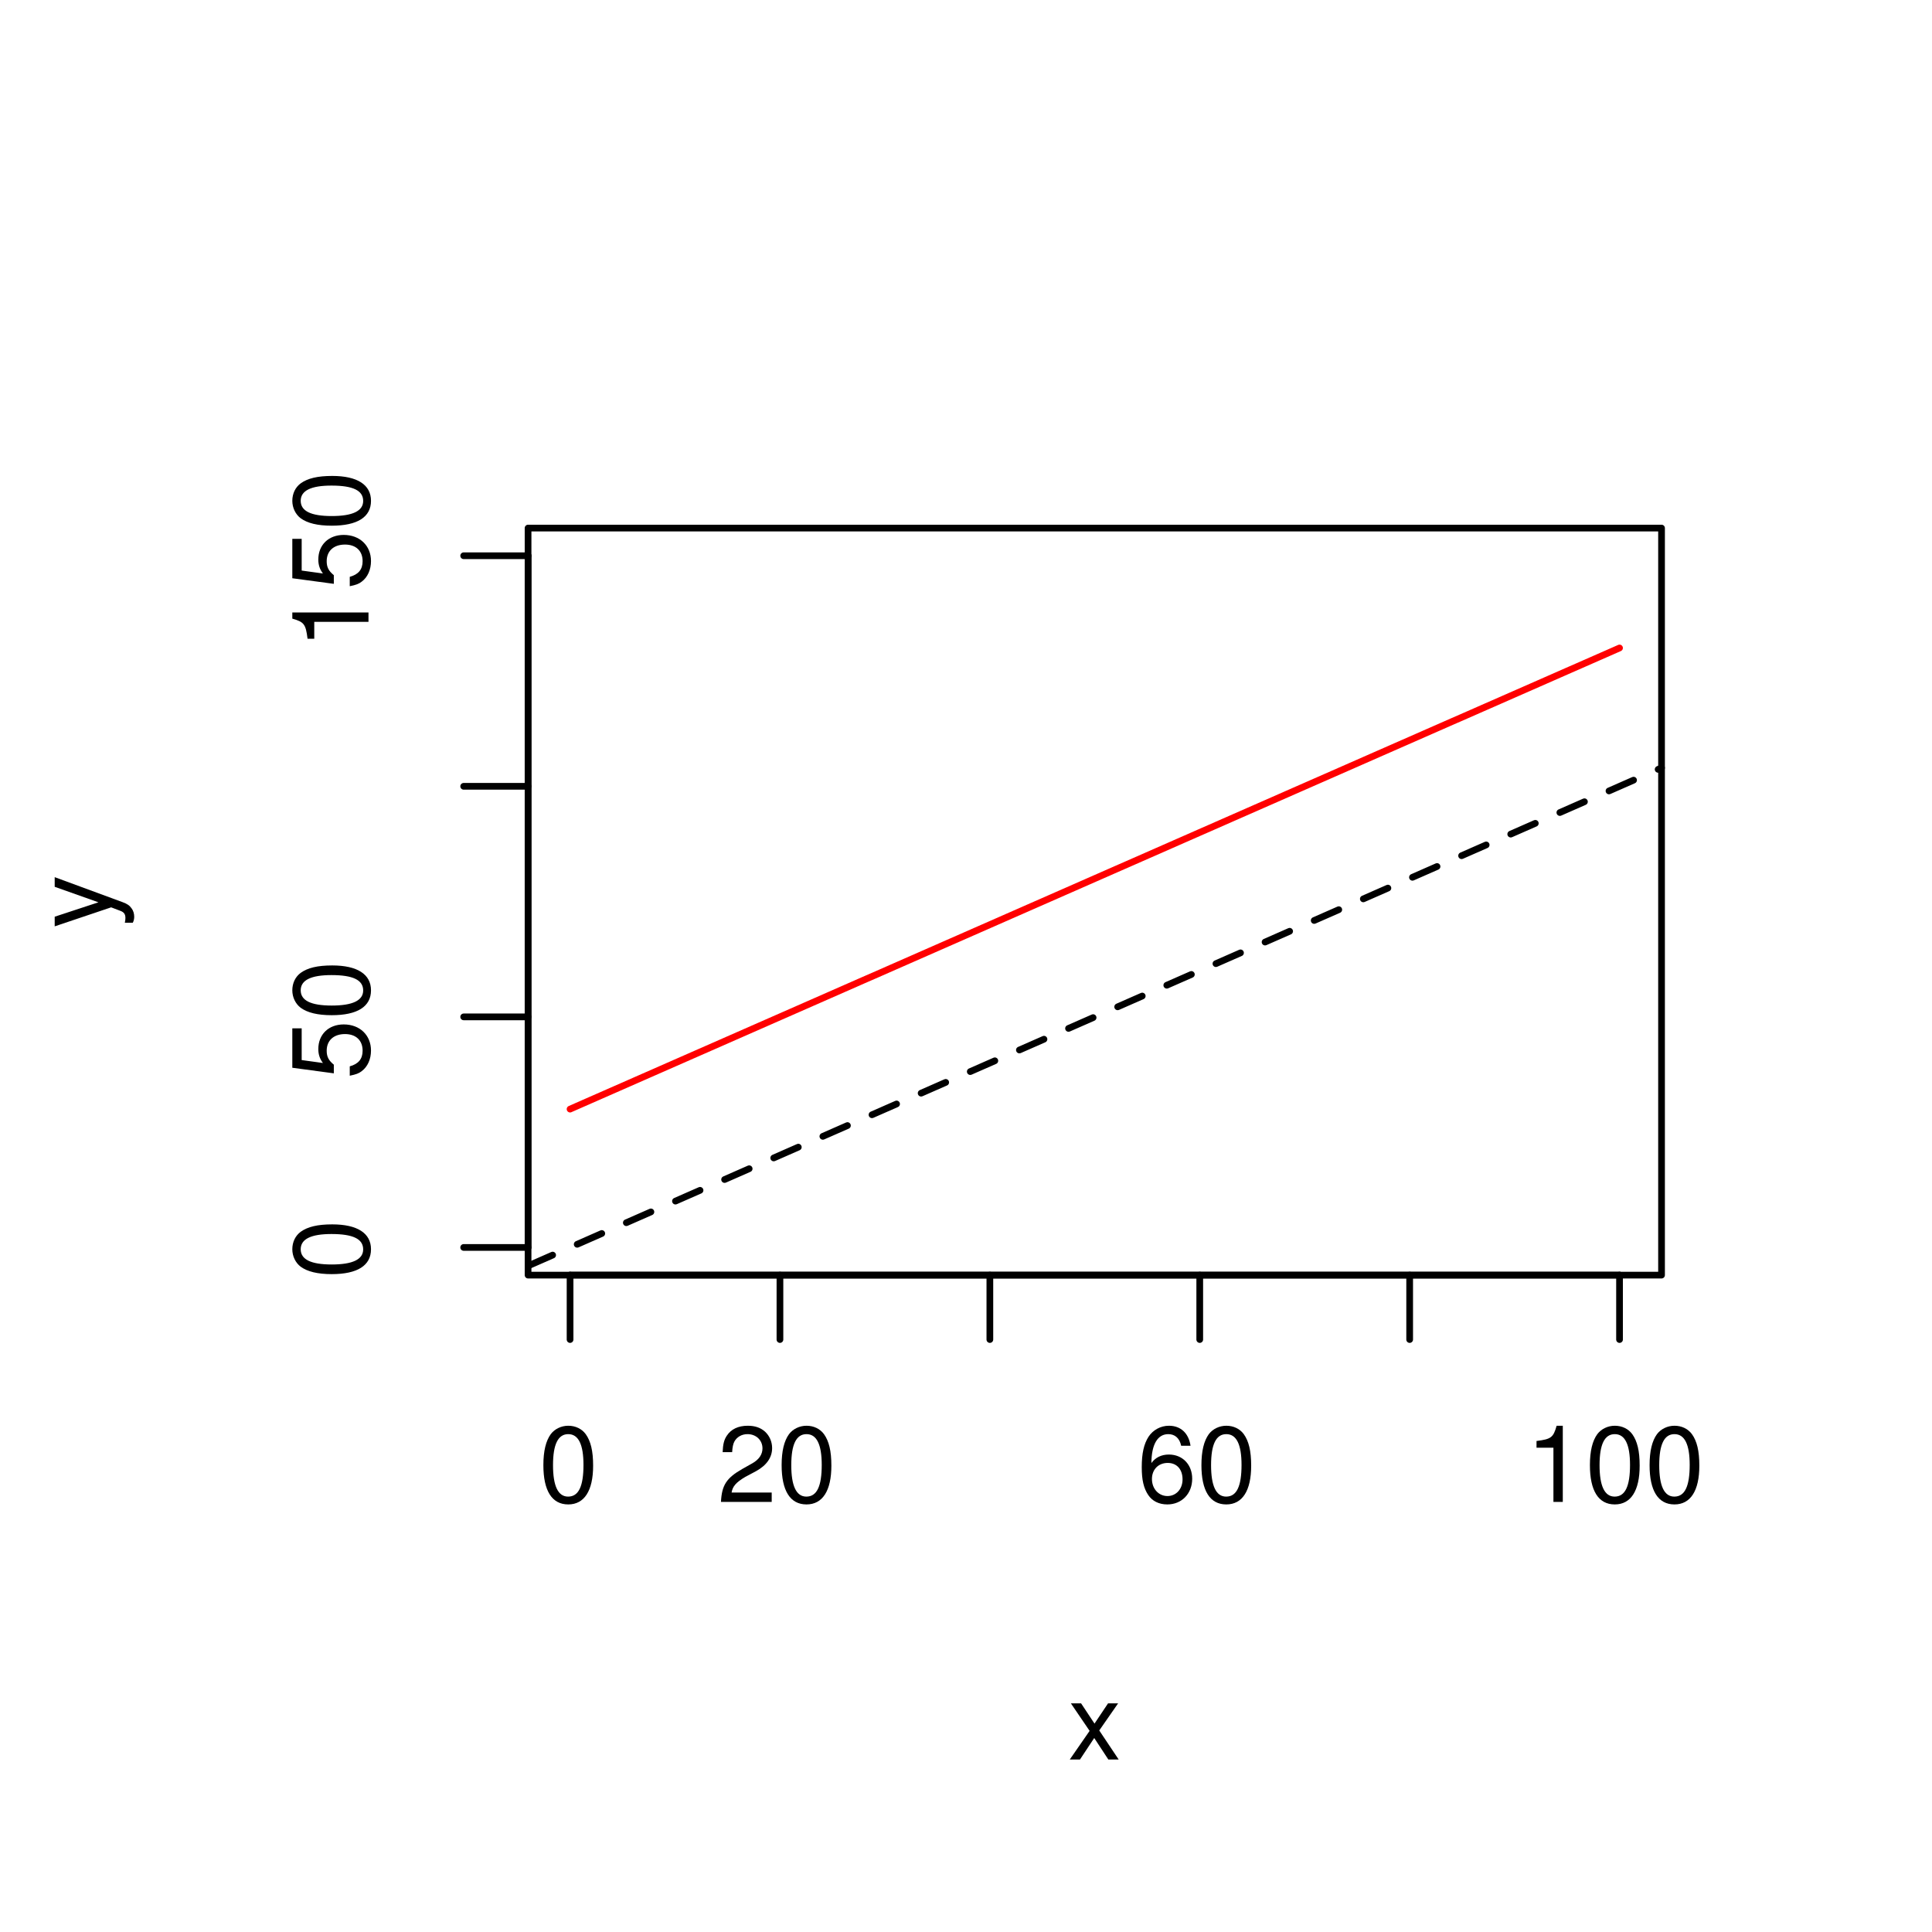
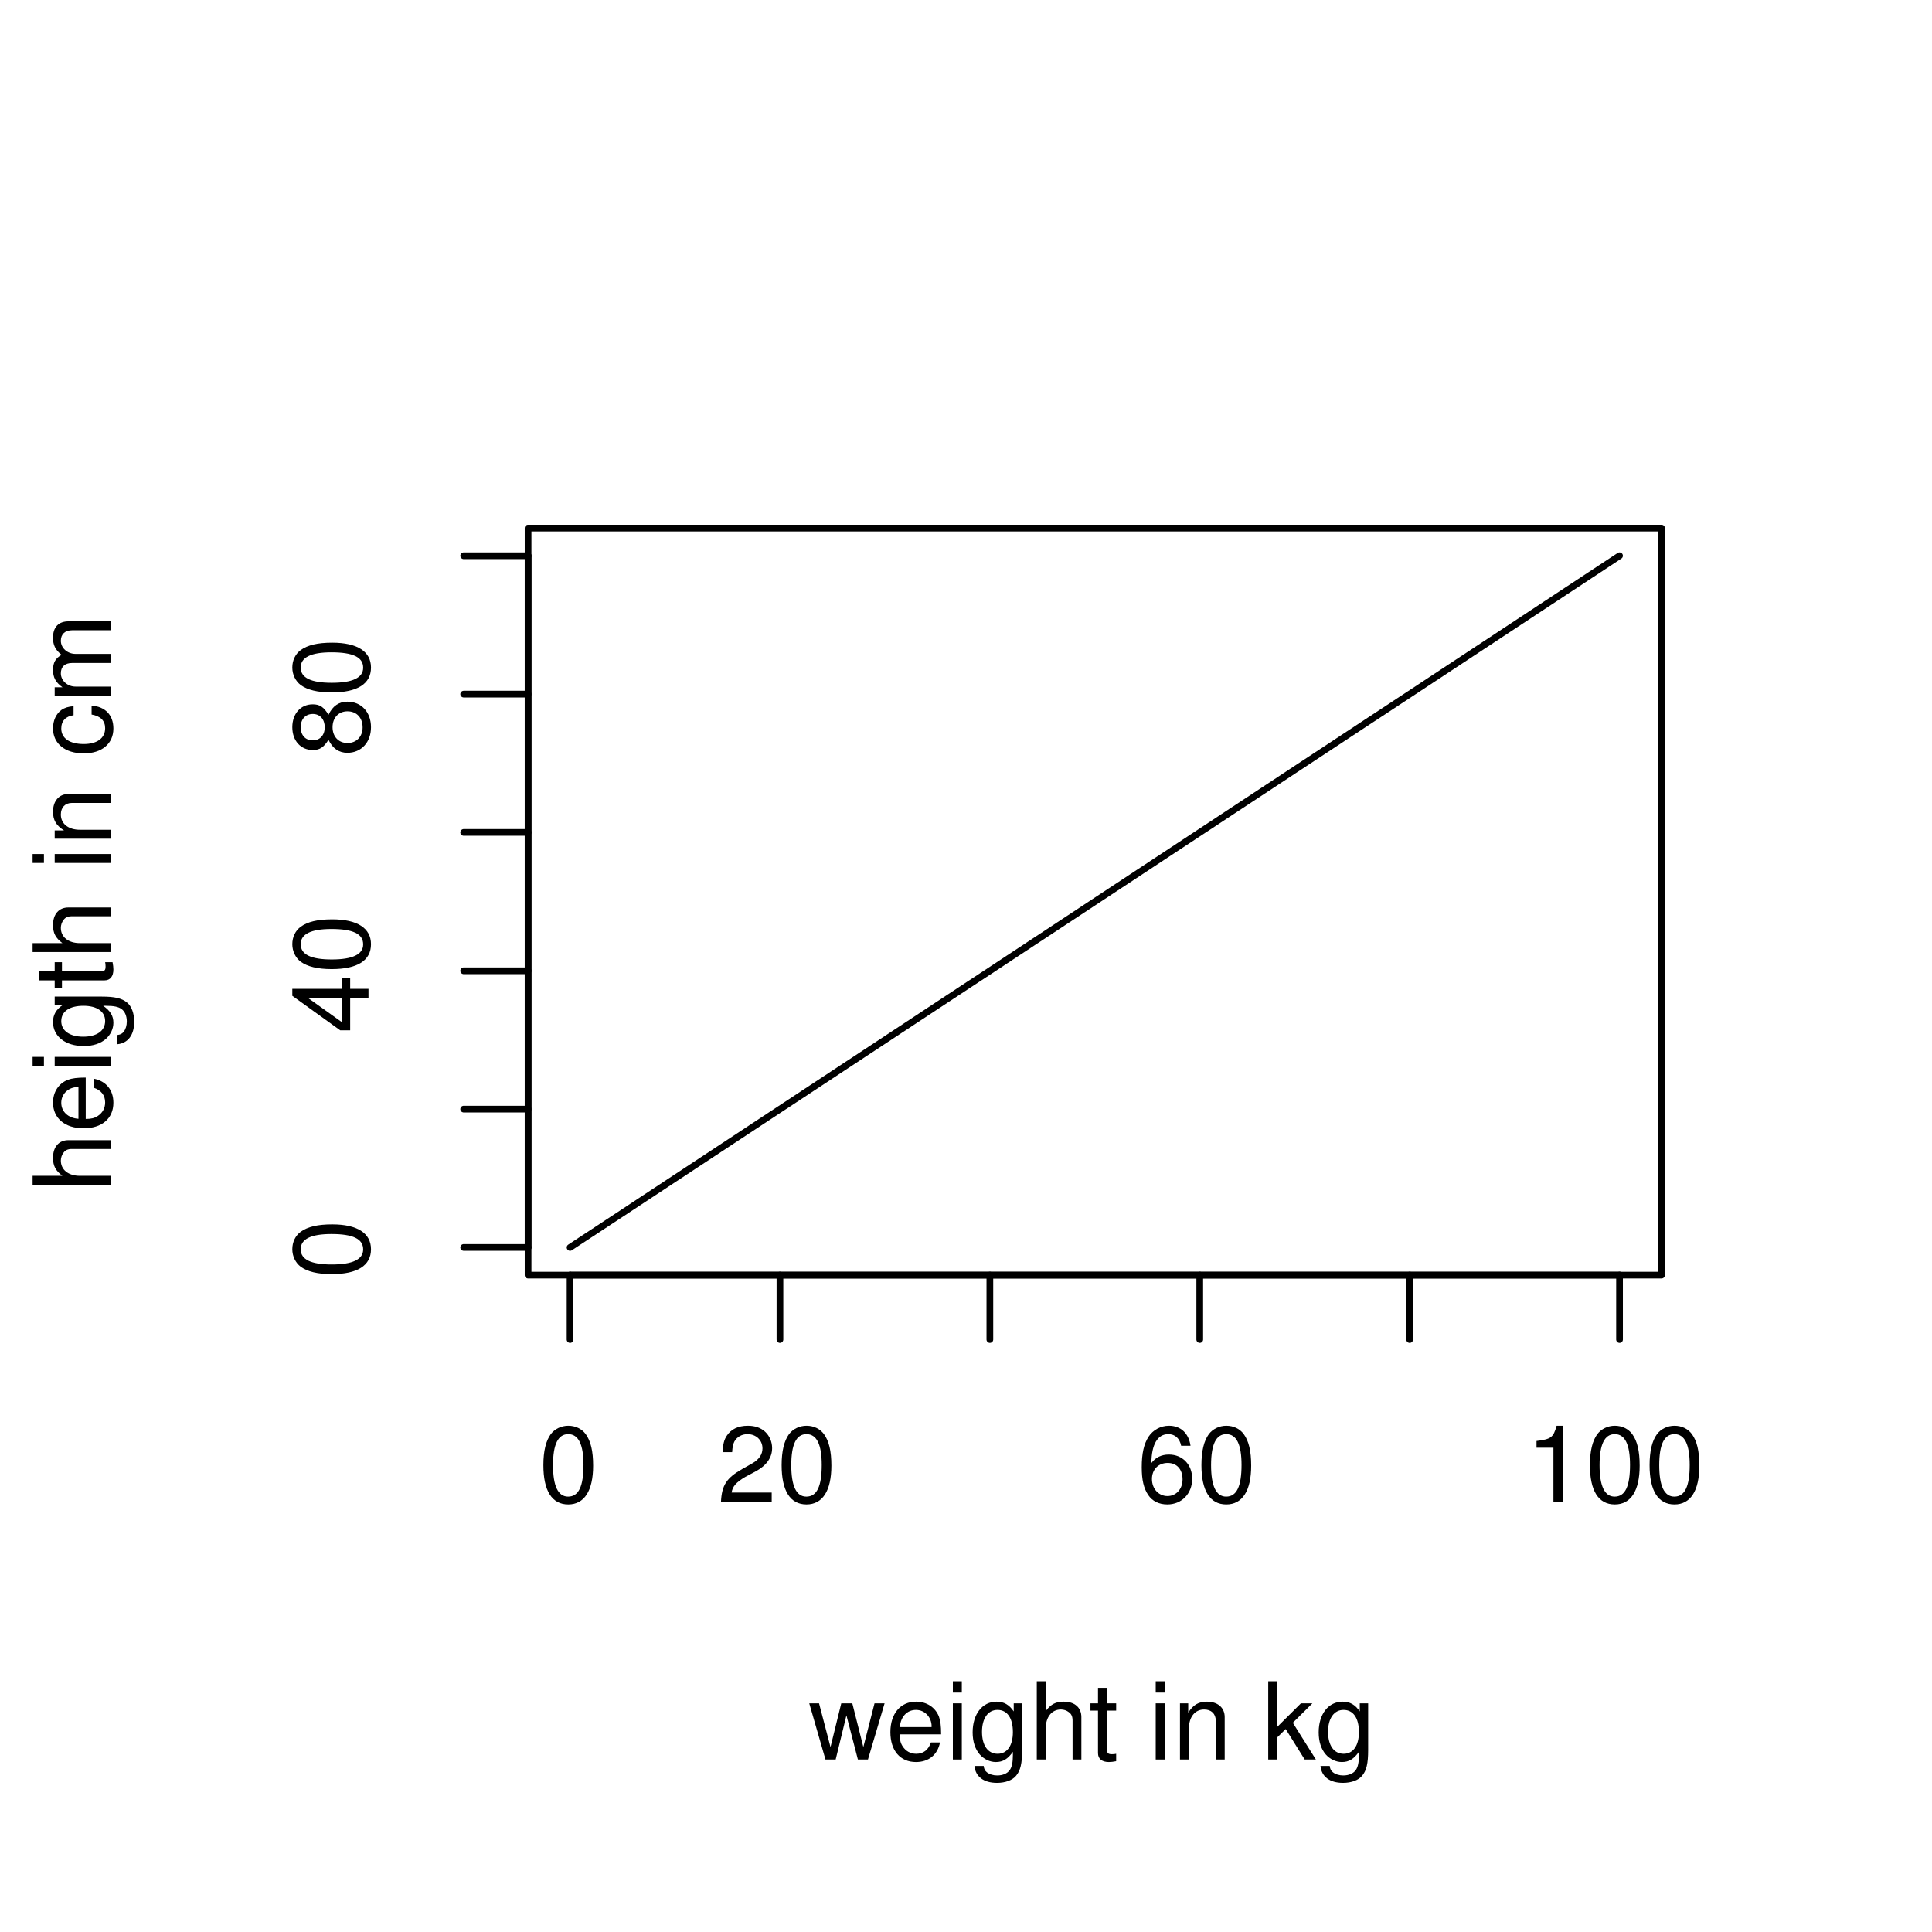
<svg xmlns="http://www.w3.org/2000/svg" xmlns:xlink="http://www.w3.org/1999/xlink" width="216pt" height="216pt" viewBox="0 0 216 216" version="1.1">
  <defs>
    <g>
      <symbol overflow="visible" id="glyph0-0">
        <path style="stroke:none;" d="" />
      </symbol>
      <symbol overflow="visible" id="glyph0-1">
        <path style="stroke:none;" d="M 3.297 -8.516 C 2.516 -8.516 1.781 -8.156 1.344 -7.578 C 0.797 -6.828 0.516 -5.688 0.516 -4.109 C 0.516 -1.25 1.469 0.281 3.297 0.281 C 5.094 0.281 6.078 -1.25 6.078 -4.047 C 6.078 -5.703 5.812 -6.797 5.25 -7.578 C 4.812 -8.172 4.109 -8.516 3.297 -8.516 Z M 3.297 -7.578 C 4.438 -7.578 5 -6.422 5 -4.141 C 5 -1.734 4.453 -0.594 3.281 -0.594 C 2.156 -0.594 1.594 -1.781 1.594 -4.109 C 1.594 -6.438 2.156 -7.578 3.297 -7.578 Z M 3.297 -7.578 " />
      </symbol>
      <symbol overflow="visible" id="glyph0-2">
        <path style="stroke:none;" d="M 6.078 -1.047 L 1.594 -1.047 C 1.703 -1.734 2.094 -2.188 3.125 -2.797 L 4.328 -3.438 C 5.516 -4.094 6.125 -4.969 6.125 -6.016 C 6.125 -6.719 5.844 -7.375 5.344 -7.844 C 4.844 -8.297 4.219 -8.516 3.406 -8.516 C 2.328 -8.516 1.531 -8.125 1.062 -7.406 C 0.75 -6.953 0.625 -6.422 0.594 -5.562 L 1.656 -5.562 C 1.688 -6.125 1.766 -6.484 1.906 -6.75 C 2.188 -7.266 2.734 -7.578 3.375 -7.578 C 4.328 -7.578 5.047 -6.906 5.047 -5.984 C 5.047 -5.312 4.656 -4.734 3.906 -4.312 L 2.797 -3.688 C 1.016 -2.672 0.5 -1.875 0.406 0 L 6.078 0 Z M 6.078 -1.047 " />
      </symbol>
      <symbol overflow="visible" id="glyph0-3">
        <path style="stroke:none;" d="M 5.969 -6.281 C 5.766 -7.688 4.859 -8.516 3.562 -8.516 C 2.625 -8.516 1.781 -8.047 1.281 -7.297 C 0.75 -6.469 0.516 -5.422 0.516 -3.875 C 0.516 -2.453 0.734 -1.531 1.234 -0.781 C 1.688 -0.094 2.438 0.281 3.375 0.281 C 4.984 0.281 6.156 -0.922 6.156 -2.594 C 6.156 -4.172 5.078 -5.297 3.547 -5.297 C 2.719 -5.297 2.047 -4.969 1.594 -4.344 C 1.609 -6.422 2.281 -7.578 3.484 -7.578 C 4.234 -7.578 4.75 -7.109 4.922 -6.281 Z M 3.422 -4.359 C 4.438 -4.359 5.078 -3.641 5.078 -2.516 C 5.078 -1.438 4.359 -0.656 3.391 -0.656 C 2.406 -0.656 1.656 -1.469 1.656 -2.562 C 1.656 -3.625 2.375 -4.359 3.422 -4.359 Z M 3.422 -4.359 " />
      </symbol>
      <symbol overflow="visible" id="glyph0-4">
        <path style="stroke:none;" d="M 3.109 -6.062 L 3.109 0 L 4.156 0 L 4.156 -8.516 L 3.469 -8.516 C 3.094 -7.203 2.859 -7.016 1.219 -6.812 L 1.219 -6.062 Z M 3.109 -6.062 " />
      </symbol>
      <symbol overflow="visible" id="glyph0-5">
-         <path style="stroke:none;" d="M 3.5 -3.25 L 5.609 -6.281 L 4.484 -6.281 L 2.969 -4.016 L 1.469 -6.281 L 0.328 -6.281 L 2.422 -3.203 L 0.203 0 L 1.344 0 L 2.938 -2.406 L 4.516 0 L 5.672 0 Z M 3.5 -3.25 " />
+         <path style="stroke:none;" d="M 6.641 0 L 8.5 -6.281 L 7.375 -6.281 L 6.125 -1.391 L 4.891 -6.281 L 3.656 -6.281 L 2.453 -1.391 L 1.172 -6.281 L 0.078 -6.281 L 1.891 0 L 3.031 0 L 4.234 -4.938 L 5.516 0 Z M 6.641 0 " />
+       </symbol>
+       <symbol overflow="visible" id="glyph0-6">
+         <path style="stroke:none;" d="M 6.156 -2.812 C 6.156 -3.766 6.078 -4.344 5.906 -4.812 C 5.5 -5.844 4.531 -6.469 3.359 -6.469 C 1.609 -6.469 0.484 -5.125 0.484 -3.062 C 0.484 -1 1.578 0.281 3.344 0.281 C 4.781 0.281 5.766 -0.547 6.031 -1.906 L 5.016 -1.906 C 4.734 -1.078 4.172 -0.641 3.375 -0.641 C 2.734 -0.641 2.203 -0.938 1.859 -1.469 C 1.625 -1.828 1.531 -2.188 1.531 -2.812 Z M 1.547 -3.625 C 1.625 -4.781 2.344 -5.547 3.344 -5.547 C 4.328 -5.547 5.094 -4.734 5.094 -3.703 C 5.094 -3.672 5.094 -3.641 5.078 -3.625 Z M 1.547 -3.625 " />
+       </symbol>
+       <symbol overflow="visible" id="glyph0-7">
+         <path style="stroke:none;" d="M 1.797 -6.281 L 0.797 -6.281 L 0.797 0 L 1.797 0 Z M 1.797 -8.75 L 0.797 -8.75 L 0.797 -7.484 L 1.797 -7.484 Z M 1.797 -8.75 " />
+       </symbol>
+       <symbol overflow="visible" id="glyph0-8">
+         <path style="stroke:none;" d="M 4.938 -6.281 L 4.938 -5.375 C 4.438 -6.125 3.828 -6.469 3.031 -6.469 C 1.422 -6.469 0.344 -5.078 0.344 -3.031 C 0.344 -2 0.625 -1.156 1.141 -0.562 C 1.609 -0.031 2.281 0.281 2.938 0.281 C 3.734 0.281 4.281 -0.062 4.844 -0.859 L 4.844 -0.531 C 4.844 0.328 4.734 0.844 4.484 1.188 C 4.219 1.562 3.703 1.781 3.094 1.781 C 2.641 1.781 2.234 1.656 1.953 1.438 C 1.734 1.266 1.625 1.094 1.578 0.719 L 0.547 0.719 C 0.656 1.906 1.578 2.609 3.062 2.609 C 4 2.609 4.797 2.312 5.203 1.812 C 5.688 1.234 5.875 0.438 5.875 -1.031 L 5.875 -6.281 Z M 3.125 -5.547 C 4.219 -5.547 4.844 -4.625 4.844 -3.062 C 4.844 -1.562 4.203 -0.641 3.141 -0.641 C 2.047 -0.641 1.391 -1.578 1.391 -3.094 C 1.391 -4.609 2.062 -5.547 3.125 -5.547 Z M 3.125 -5.547 " />
+       </symbol>
+       <symbol overflow="visible" id="glyph0-9">
+         <path style="stroke:none;" d="M 0.844 -8.75 L 0.844 0 L 1.844 0 L 1.844 -3.469 C 1.844 -4.75 2.516 -5.594 3.547 -5.594 C 3.859 -5.594 4.188 -5.484 4.422 -5.297 C 4.719 -5.094 4.844 -4.797 4.844 -4.359 L 4.844 0 L 5.828 0 L 5.828 -4.75 C 5.828 -5.812 5.078 -6.469 3.859 -6.469 C 2.969 -6.469 2.422 -6.188 1.844 -5.422 L 1.844 -8.75 Z M 0.844 -8.75 " />
+       </symbol>
+       <symbol overflow="visible" id="glyph0-10">
+         <path style="stroke:none;" d="M 3.047 -6.281 L 2.016 -6.281 L 2.016 -8.016 L 1.016 -8.016 L 1.016 -6.281 L 0.172 -6.281 L 0.172 -5.469 L 1.016 -5.469 L 1.016 -0.719 C 1.016 -0.078 1.453 0.281 2.234 0.281 C 2.469 0.281 2.719 0.25 3.047 0.188 L 3.047 -0.641 C 2.922 -0.609 2.766 -0.594 2.562 -0.594 C 2.141 -0.594 2.016 -0.719 2.016 -1.156 L 2.016 -5.469 L 3.047 -5.469 Z M 3.047 -6.281 " />
+       </symbol>
+       <symbol overflow="visible" id="glyph0-11">
+         <path style="stroke:none;" d="" />
+       </symbol>
+       <symbol overflow="visible" id="glyph0-12">
+         <path style="stroke:none;" d="M 0.844 -6.281 L 0.844 0 L 1.844 0 L 1.844 -3.469 C 1.844 -4.75 2.516 -5.594 3.547 -5.594 C 4.344 -5.594 4.844 -5.109 4.844 -4.359 L 4.844 0 L 5.844 0 L 5.844 -4.75 C 5.844 -5.797 5.062 -6.469 3.859 -6.469 C 2.922 -6.469 2.312 -6.109 1.766 -5.234 L 1.766 -6.281 Z M 0.844 -6.281 " />
+       </symbol>
+       <symbol overflow="visible" id="glyph0-13">
+         <path style="stroke:none;" d="M 1.688 -8.75 L 0.703 -8.75 L 0.703 0 L 1.688 0 L 1.688 -2.453 L 2.656 -3.406 L 4.781 0 L 6.031 0 L 3.453 -4.109 L 5.641 -6.281 L 4.359 -6.281 L 1.688 -3.625 Z M 1.688 -8.75 " />
      </symbol>
      <symbol overflow="visible" id="glyph1-0">
        <path style="stroke:none;" d="" />
      </symbol>
      <symbol overflow="visible" id="glyph1-1">
        <path style="stroke:none;" d="M -8.516 -3.297 C -8.516 -2.516 -8.156 -1.781 -7.578 -1.344 C -6.828 -0.797 -5.688 -0.516 -4.109 -0.516 C -1.25 -0.516 0.281 -1.469 0.281 -3.297 C 0.281 -5.094 -1.25 -6.078 -4.047 -6.078 C -5.703 -6.078 -6.797 -5.812 -7.578 -5.25 C -8.172 -4.812 -8.516 -4.109 -8.516 -3.297 Z M -7.578 -3.297 C -7.578 -4.438 -6.422 -5 -4.141 -5 C -1.734 -5 -0.594 -4.453 -0.594 -3.281 C -0.594 -2.156 -1.781 -1.594 -4.109 -1.594 C -6.438 -1.594 -7.578 -2.156 -7.578 -3.297 Z M -7.578 -3.297 " />
      </symbol>
      <symbol overflow="visible" id="glyph1-2">
-         <path style="stroke:none;" d="M -8.516 -5.719 L -8.516 -1.312 L -3.875 -0.688 L -3.875 -1.656 C -4.469 -2.141 -4.672 -2.562 -4.672 -3.219 C -4.672 -4.359 -3.891 -5.078 -2.625 -5.078 C -1.406 -5.078 -0.656 -4.375 -0.656 -3.219 C -0.656 -2.297 -1.125 -1.734 -2.094 -1.469 L -2.094 -0.422 C -1.391 -0.562 -1.062 -0.688 -0.75 -0.938 C -0.094 -1.422 0.281 -2.281 0.281 -3.234 C 0.281 -4.953 -0.969 -6.156 -2.766 -6.156 C -4.453 -6.156 -5.609 -5.047 -5.609 -3.406 C -5.609 -2.812 -5.453 -2.328 -5.094 -1.844 L -7.469 -2.172 L -7.469 -5.719 Z M -8.516 -5.719 " />
+         <path style="stroke:none;" d="M -2.047 -3.922 L 0 -3.922 L 0 -4.984 L -2.047 -4.984 L -2.047 -6.234 L -2.984 -6.234 L -2.984 -4.984 L -8.516 -4.984 L -8.516 -4.203 L -3.156 -0.344 L -2.047 -0.344 Z M -2.984 -3.922 L -2.984 -1.266 L -6.703 -3.922 Z M -2.984 -3.922 " />
      </symbol>
      <symbol overflow="visible" id="glyph1-3">
-         <path style="stroke:none;" d="M -6.062 -3.109 L 0 -3.109 L 0 -4.156 L -8.516 -4.156 L -8.516 -3.469 C -7.203 -3.094 -7.016 -2.859 -6.812 -1.219 L -6.062 -1.219 Z M -6.062 -3.109 " />
+         <path style="stroke:none;" d="M -4.469 -4.688 C -5 -5.562 -5.438 -5.859 -6.234 -5.859 C -7.578 -5.859 -8.516 -4.812 -8.516 -3.297 C -8.516 -1.797 -7.578 -0.75 -6.234 -0.75 C -5.453 -0.75 -5.016 -1.031 -4.469 -1.891 C -4.016 -0.922 -3.297 -0.438 -2.359 -0.438 C -0.797 -0.438 0.281 -1.625 0.281 -3.297 C 0.281 -4.984 -0.797 -6.156 -2.359 -6.156 C -3.297 -6.156 -4.016 -5.672 -4.469 -4.688 Z M -7.578 -3.297 C -7.578 -4.203 -7.047 -4.781 -6.219 -4.781 C -5.422 -4.781 -4.891 -4.188 -4.891 -3.297 C -4.891 -2.406 -5.422 -1.828 -6.234 -1.828 C -7.047 -1.828 -7.578 -2.406 -7.578 -3.297 Z M -4.016 -3.297 C -4.016 -4.359 -3.344 -5.078 -2.344 -5.078 C -1.328 -5.078 -0.656 -4.359 -0.656 -3.281 C -0.656 -2.25 -1.344 -1.531 -2.344 -1.531 C -3.344 -1.531 -4.016 -2.25 -4.016 -3.297 Z M -4.016 -3.297 " />
      </symbol>
      <symbol overflow="visible" id="glyph1-4">
-         <path style="stroke:none;" d="M -6.281 -4.656 L -1.391 -2.922 L -6.281 -1.312 L -6.281 -0.234 L 0.031 -2.359 L 1.016 -1.984 C 1.469 -1.828 1.625 -1.594 1.625 -1.172 C 1.625 -1.031 1.609 -0.859 1.562 -0.641 L 2.453 -0.641 C 2.562 -0.859 2.609 -1.062 2.609 -1.312 C 2.609 -1.641 2.516 -1.984 2.312 -2.25 C 2.094 -2.562 1.828 -2.75 1.312 -2.938 L -6.281 -5.734 Z M -6.281 -4.656 " />
+         <path style="stroke:none;" d="M -8.75 -0.844 L 0 -0.844 L 0 -1.844 L -3.469 -1.844 C -4.75 -1.844 -5.594 -2.516 -5.594 -3.547 C -5.594 -3.859 -5.484 -4.188 -5.297 -4.422 C -5.094 -4.719 -4.797 -4.844 -4.359 -4.844 L 0 -4.844 L 0 -5.828 L -4.75 -5.828 C -5.812 -5.828 -6.469 -5.078 -6.469 -3.859 C -6.469 -2.969 -6.188 -2.422 -5.422 -1.844 L -8.75 -1.844 Z M -8.75 -0.844 " />
+       </symbol>
+       <symbol overflow="visible" id="glyph1-5">
+         <path style="stroke:none;" d="M -2.812 -6.156 C -3.766 -6.156 -4.344 -6.078 -4.812 -5.906 C -5.844 -5.5 -6.469 -4.531 -6.469 -3.359 C -6.469 -1.609 -5.125 -0.484 -3.062 -0.484 C -1 -0.484 0.281 -1.578 0.281 -3.344 C 0.281 -4.781 -0.547 -5.766 -1.906 -6.031 L -1.906 -5.016 C -1.078 -4.734 -0.641 -4.172 -0.641 -3.375 C -0.641 -2.734 -0.938 -2.203 -1.469 -1.859 C -1.828 -1.625 -2.188 -1.531 -2.812 -1.531 Z M -3.625 -1.547 C -4.781 -1.625 -5.547 -2.344 -5.547 -3.344 C -5.547 -4.328 -4.734 -5.094 -3.703 -5.094 C -3.672 -5.094 -3.641 -5.094 -3.625 -5.078 Z M -3.625 -1.547 " />
+       </symbol>
+       <symbol overflow="visible" id="glyph1-6">
+         <path style="stroke:none;" d="M -6.281 -1.797 L -6.281 -0.797 L 0 -0.797 L 0 -1.797 Z M -8.75 -1.797 L -8.75 -0.797 L -7.484 -0.797 L -7.484 -1.797 Z M -8.75 -1.797 " />
+       </symbol>
+       <symbol overflow="visible" id="glyph1-7">
+         <path style="stroke:none;" d="M -6.281 -4.938 L -5.375 -4.938 C -6.125 -4.438 -6.469 -3.828 -6.469 -3.031 C -6.469 -1.422 -5.078 -0.344 -3.031 -0.344 C -2 -0.344 -1.156 -0.625 -0.562 -1.141 C -0.031 -1.609 0.281 -2.281 0.281 -2.938 C 0.281 -3.734 -0.062 -4.281 -0.859 -4.844 L -0.531 -4.844 C 0.328 -4.844 0.844 -4.734 1.188 -4.484 C 1.562 -4.219 1.781 -3.703 1.781 -3.094 C 1.781 -2.641 1.656 -2.234 1.438 -1.953 C 1.266 -1.734 1.094 -1.625 0.719 -1.578 L 0.719 -0.547 C 1.906 -0.656 2.609 -1.578 2.609 -3.062 C 2.609 -4 2.312 -4.797 1.812 -5.203 C 1.234 -5.688 0.438 -5.875 -1.031 -5.875 L -6.281 -5.875 Z M -5.547 -3.125 C -5.547 -4.219 -4.625 -4.844 -3.062 -4.844 C -1.562 -4.844 -0.641 -4.203 -0.641 -3.141 C -0.641 -2.047 -1.578 -1.391 -3.094 -1.391 C -4.609 -1.391 -5.547 -2.062 -5.547 -3.125 Z M -5.547 -3.125 " />
+       </symbol>
+       <symbol overflow="visible" id="glyph1-8">
+         <path style="stroke:none;" d="M -6.281 -3.047 L -6.281 -2.016 L -8.016 -2.016 L -8.016 -1.016 L -6.281 -1.016 L -6.281 -0.172 L -5.469 -0.172 L -5.469 -1.016 L -0.719 -1.016 C -0.078 -1.016 0.281 -1.453 0.281 -2.234 C 0.281 -2.469 0.25 -2.719 0.188 -3.047 L -0.641 -3.047 C -0.609 -2.922 -0.594 -2.766 -0.594 -2.562 C -0.594 -2.141 -0.719 -2.016 -1.156 -2.016 L -5.469 -2.016 L -5.469 -3.047 Z M -6.281 -3.047 " />
+       </symbol>
+       <symbol overflow="visible" id="glyph1-9">
+         <path style="stroke:none;" d="" />
+       </symbol>
+       <symbol overflow="visible" id="glyph1-10">
+         <path style="stroke:none;" d="M -6.281 -0.844 L 0 -0.844 L 0 -1.844 L -3.469 -1.844 C -4.75 -1.844 -5.594 -2.516 -5.594 -3.547 C -5.594 -4.344 -5.109 -4.844 -4.359 -4.844 L 0 -4.844 L 0 -5.844 L -4.75 -5.844 C -5.797 -5.844 -6.469 -5.062 -6.469 -3.859 C -6.469 -2.922 -6.109 -2.312 -5.234 -1.766 L -6.281 -1.766 Z M -6.281 -0.844 " />
+       </symbol>
+       <symbol overflow="visible" id="glyph1-11">
+         <path style="stroke:none;" d="M -4.172 -5.656 C -4.781 -5.609 -5.188 -5.469 -5.531 -5.234 C -6.125 -4.797 -6.469 -4.047 -6.469 -3.172 C -6.469 -1.469 -5.125 -0.375 -3.031 -0.375 C -1.016 -0.375 0.281 -1.453 0.281 -3.156 C 0.281 -4.656 -0.625 -5.609 -2.156 -5.719 L -2.156 -4.719 C -1.156 -4.547 -0.641 -4.031 -0.641 -3.188 C -0.641 -2.078 -1.547 -1.422 -3.031 -1.422 C -4.609 -1.422 -5.547 -2.062 -5.547 -3.156 C -5.547 -4 -5.047 -4.531 -4.172 -4.641 Z M -4.172 -5.656 " />
+       </symbol>
+       <symbol overflow="visible" id="glyph1-12">
+         <path style="stroke:none;" d="M -6.281 -0.844 L 0 -0.844 L 0 -1.844 L -3.953 -1.844 C -4.859 -1.844 -5.594 -2.516 -5.594 -3.328 C -5.594 -4.062 -5.141 -4.484 -4.328 -4.484 L 0 -4.484 L 0 -5.5 L -3.953 -5.5 C -4.859 -5.5 -5.594 -6.156 -5.594 -6.969 C -5.594 -7.703 -5.125 -8.141 -4.328 -8.141 L 0 -8.141 L 0 -9.141 L -4.719 -9.141 C -5.844 -9.141 -6.469 -8.5 -6.469 -7.312 C -6.469 -6.484 -6.219 -5.969 -5.516 -5.391 C -6.188 -5.016 -6.469 -4.516 -6.469 -3.703 C -6.469 -2.859 -6.156 -2.297 -5.406 -1.766 L -6.281 -1.766 Z M -6.281 -0.844 " />
      </symbol>
    </g>
-     <clipPath id="clip1">
-       <path d="M 59.039 85 L 186.758 85 L 186.758 142 L 59.039 142 Z M 59.039 85 " />
-     </clipPath>
  </defs>
-   <g id="surface451">
+   <g id="surface446">
    <rect x="0" y="0" width="216" height="216" style="fill:rgb(100%,100%,100%);fill-opacity:1;stroke:none;" />
-     <path style="fill:none;stroke-width:0.75;stroke-linecap:round;stroke-linejoin:round;stroke:rgb(100%,0%,0%);stroke-opacity:1;stroke-miterlimit:10;" d="M 63.734 124 L 66.078 122.969 L 67.254 122.453 L 68.426 121.938 L 69.602 121.422 L 71.945 120.391 L 73.121 119.875 L 75.465 118.844 L 76.641 118.328 L 77.812 117.812 L 78.988 117.297 L 81.332 116.266 L 82.508 115.75 L 84.852 114.719 L 86.027 114.203 L 87.199 113.688 L 88.375 113.172 L 90.719 112.141 L 91.895 111.625 L 94.238 110.594 L 95.414 110.078 L 96.586 109.562 L 97.762 109.051 L 100.105 108.02 L 101.281 107.504 L 103.625 106.473 L 104.801 105.957 L 105.973 105.441 L 107.148 104.926 L 109.492 103.895 L 110.668 103.379 L 113.012 102.348 L 114.188 101.832 L 115.359 101.316 L 116.535 100.801 L 118.879 99.77 L 120.055 99.254 L 122.398 98.223 L 123.574 97.707 L 124.746 97.191 L 125.922 96.676 L 128.266 95.645 L 129.441 95.129 L 131.785 94.098 L 132.961 93.582 L 134.133 93.066 L 135.309 92.551 L 137.652 91.52 L 138.828 91.004 L 141.172 89.973 L 142.348 89.457 L 144.691 88.426 L 145.867 87.91 L 147.039 87.395 L 148.215 86.879 L 150.559 85.848 L 151.734 85.332 L 154.078 84.301 L 155.254 83.785 L 156.426 83.27 L 157.602 82.754 L 159.945 81.723 L 161.121 81.207 L 162.293 80.691 L 163.465 80.18 L 164.641 79.664 L 165.812 79.148 L 166.988 78.633 L 169.332 77.602 L 170.508 77.086 L 172.852 76.055 L 174.027 75.539 L 175.199 75.023 L 176.375 74.508 L 178.719 73.477 L 179.895 72.961 L 181.066 72.445 " />
+     <path style="fill:none;stroke-width:0.75;stroke-linecap:round;stroke-linejoin:round;stroke:rgb(0%,0%,0%);stroke-opacity:1;stroke-miterlimit:10;" d="M 63.734 139.465 L 64.906 138.691 L 66.078 137.922 L 67.254 137.148 L 68.426 136.375 L 69.602 135.602 L 71.945 134.055 L 73.121 133.281 L 75.465 131.734 L 76.641 130.961 L 77.812 130.188 L 78.988 129.414 L 81.332 127.867 L 82.508 127.094 L 84.852 125.547 L 86.027 124.773 L 87.199 124 L 88.375 123.227 L 90.719 121.68 L 91.895 120.906 L 94.238 119.359 L 95.414 118.586 L 96.586 117.812 L 97.762 117.039 L 100.105 115.492 L 101.281 114.719 L 103.625 113.172 L 104.801 112.398 L 105.973 111.625 L 107.148 110.852 L 108.32 110.078 L 109.492 109.309 L 110.668 108.535 L 113.012 106.988 L 114.188 106.215 L 115.359 105.441 L 116.535 104.668 L 118.879 103.121 L 120.055 102.348 L 122.398 100.801 L 123.574 100.027 L 124.746 99.254 L 125.922 98.48 L 128.266 96.934 L 129.441 96.16 L 131.785 94.613 L 132.961 93.84 L 134.133 93.066 L 135.309 92.293 L 137.652 90.746 L 138.828 89.973 L 141.172 88.426 L 142.348 87.652 L 144.691 86.105 L 145.867 85.332 L 147.039 84.559 L 148.215 83.785 L 150.559 82.238 L 151.734 81.465 L 152.906 80.691 L 154.078 79.922 L 155.254 79.148 L 156.426 78.375 L 157.602 77.602 L 159.945 76.055 L 161.121 75.281 L 163.465 73.734 L 164.641 72.961 L 165.812 72.188 L 166.988 71.414 L 169.332 69.867 L 170.508 69.094 L 172.852 67.547 L 174.027 66.773 L 175.199 66 L 176.375 65.227 L 178.719 63.68 L 179.895 62.906 L 181.066 62.133 " />
    <path style="fill:none;stroke-width:0.75;stroke-linecap:round;stroke-linejoin:round;stroke:rgb(0%,0%,0%);stroke-opacity:1;stroke-miterlimit:10;" d="M 63.734 142.559 L 181.066 142.559 " />
    <path style="fill:none;stroke-width:0.75;stroke-linecap:round;stroke-linejoin:round;stroke:rgb(0%,0%,0%);stroke-opacity:1;stroke-miterlimit:10;" d="M 63.734 142.559 L 63.734 149.762 " />
    <path style="fill:none;stroke-width:0.75;stroke-linecap:round;stroke-linejoin:round;stroke:rgb(0%,0%,0%);stroke-opacity:1;stroke-miterlimit:10;" d="M 87.199 142.559 L 87.199 149.762 " />
    <path style="fill:none;stroke-width:0.75;stroke-linecap:round;stroke-linejoin:round;stroke:rgb(0%,0%,0%);stroke-opacity:1;stroke-miterlimit:10;" d="M 110.668 142.559 L 110.668 149.762 " />
    <path style="fill:none;stroke-width:0.75;stroke-linecap:round;stroke-linejoin:round;stroke:rgb(0%,0%,0%);stroke-opacity:1;stroke-miterlimit:10;" d="M 134.133 142.559 L 134.133 149.762 " />
    <path style="fill:none;stroke-width:0.75;stroke-linecap:round;stroke-linejoin:round;stroke:rgb(0%,0%,0%);stroke-opacity:1;stroke-miterlimit:10;" d="M 157.602 142.559 L 157.602 149.762 " />
    <path style="fill:none;stroke-width:0.75;stroke-linecap:round;stroke-linejoin:round;stroke:rgb(0%,0%,0%);stroke-opacity:1;stroke-miterlimit:10;" d="M 181.066 142.559 L 181.066 149.762 " />
    <g style="fill:rgb(0%,0%,0%);fill-opacity:1;">
      <use xlink:href="#glyph0-1" x="60.234" y="167.916" />
    </g>
    <g style="fill:rgb(0%,0%,0%);fill-opacity:1;">
      <use xlink:href="#glyph0-2" x="80.199" y="167.916" />
      <use xlink:href="#glyph0-1" x="86.871" y="167.916" />
    </g>
    <g style="fill:rgb(0%,0%,0%);fill-opacity:1;">
      <use xlink:href="#glyph0-3" x="127.133" y="167.916" />
      <use xlink:href="#glyph0-1" x="133.805" y="167.916" />
    </g>
    <g style="fill:rgb(0%,0%,0%);fill-opacity:1;">
      <use xlink:href="#glyph0-4" x="170.566" y="167.916" />
      <use xlink:href="#glyph0-1" x="177.238" y="167.916" />
      <use xlink:href="#glyph0-1" x="183.91" y="167.916" />
    </g>
    <path style="fill:none;stroke-width:0.75;stroke-linecap:round;stroke-linejoin:round;stroke:rgb(0%,0%,0%);stroke-opacity:1;stroke-miterlimit:10;" d="M 59.039 139.465 L 59.039 62.133 " />
    <path style="fill:none;stroke-width:0.75;stroke-linecap:round;stroke-linejoin:round;stroke:rgb(0%,0%,0%);stroke-opacity:1;stroke-miterlimit:10;" d="M 59.039 139.465 L 51.84 139.465 " />
-     <path style="fill:none;stroke-width:0.75;stroke-linecap:round;stroke-linejoin:round;stroke:rgb(0%,0%,0%);stroke-opacity:1;stroke-miterlimit:10;" d="M 59.039 113.688 L 51.84 113.688 " />
-     <path style="fill:none;stroke-width:0.75;stroke-linecap:round;stroke-linejoin:round;stroke:rgb(0%,0%,0%);stroke-opacity:1;stroke-miterlimit:10;" d="M 59.039 87.91 L 51.84 87.91 " />
+     <path style="fill:none;stroke-width:0.75;stroke-linecap:round;stroke-linejoin:round;stroke:rgb(0%,0%,0%);stroke-opacity:1;stroke-miterlimit:10;" d="M 59.039 124 L 51.84 124 " />
+     <path style="fill:none;stroke-width:0.75;stroke-linecap:round;stroke-linejoin:round;stroke:rgb(0%,0%,0%);stroke-opacity:1;stroke-miterlimit:10;" d="M 59.039 108.535 L 51.84 108.535 " />
+     <path style="fill:none;stroke-width:0.75;stroke-linecap:round;stroke-linejoin:round;stroke:rgb(0%,0%,0%);stroke-opacity:1;stroke-miterlimit:10;" d="M 59.039 93.066 L 51.84 93.066 " />
+     <path style="fill:none;stroke-width:0.75;stroke-linecap:round;stroke-linejoin:round;stroke:rgb(0%,0%,0%);stroke-opacity:1;stroke-miterlimit:10;" d="M 59.039 77.602 L 51.84 77.602 " />
    <path style="fill:none;stroke-width:0.75;stroke-linecap:round;stroke-linejoin:round;stroke:rgb(0%,0%,0%);stroke-opacity:1;stroke-miterlimit:10;" d="M 59.039 62.133 L 51.84 62.133 " />
    <g style="fill:rgb(0%,0%,0%);fill-opacity:1;">
      <use xlink:href="#glyph1-1" x="41.197" y="142.965" />
    </g>
    <g style="fill:rgb(0%,0%,0%);fill-opacity:1;">
-       <use xlink:href="#glyph1-2" x="41.197" y="120.688" />
-       <use xlink:href="#glyph1-1" x="41.197" y="114.016" />
+       <use xlink:href="#glyph1-2" x="41.197" y="115.535" />
+       <use xlink:href="#glyph1-1" x="41.197" y="108.863" />
    </g>
    <g style="fill:rgb(0%,0%,0%);fill-opacity:1;">
-       <use xlink:href="#glyph1-3" x="41.197" y="72.633" />
-       <use xlink:href="#glyph1-2" x="41.197" y="65.961" />
-       <use xlink:href="#glyph1-1" x="41.197" y="59.289" />
+       <use xlink:href="#glyph1-3" x="41.197" y="84.602" />
+       <use xlink:href="#glyph1-1" x="41.197" y="77.93" />
    </g>
    <path style="fill:none;stroke-width:0.75;stroke-linecap:round;stroke-linejoin:round;stroke:rgb(0%,0%,0%);stroke-opacity:1;stroke-miterlimit:10;" d="M 59.039 142.559 L 185.762 142.559 L 185.762 59.039 L 59.039 59.039 L 59.039 142.559 " />
    <g style="fill:rgb(0%,0%,0%);fill-opacity:1;">
-       <use xlink:href="#glyph0-5" x="119.398" y="196.717" />
+       <use xlink:href="#glyph0-5" x="90.398" y="196.717" />
+       <use xlink:href="#glyph0-6" x="99.062" y="196.717" />
+       <use xlink:href="#glyph0-7" x="105.734" y="196.717" />
+       <use xlink:href="#glyph0-8" x="108.398" y="196.717" />
+       <use xlink:href="#glyph0-9" x="115.07" y="196.717" />
+       <use xlink:href="#glyph0-10" x="121.742" y="196.717" />
+       <use xlink:href="#glyph0-11" x="125.078" y="196.717" />
+       <use xlink:href="#glyph0-7" x="128.414" y="196.717" />
+       <use xlink:href="#glyph0-12" x="131.078" y="196.717" />
+       <use xlink:href="#glyph0-11" x="137.75" y="196.717" />
+       <use xlink:href="#glyph0-13" x="141.086" y="196.717" />
+       <use xlink:href="#glyph0-8" x="147.086" y="196.717" />
    </g>
    <g style="fill:rgb(0%,0%,0%);fill-opacity:1;">
-       <use xlink:href="#glyph1-4" x="12.396" y="103.801" />
-     </g>
-     <g clip-path="url(#clip1)" clip-rule="nonzero">
-       <path style="fill:none;stroke-width:0.75;stroke-linecap:round;stroke-linejoin:round;stroke:rgb(0%,0%,0%);stroke-opacity:1;stroke-dasharray:3,3;stroke-miterlimit:10;" d="M 59.039 141.527 L 185.762 85.848 " />
+       <use xlink:href="#glyph1-4" x="12.396" y="133.301" />
+       <use xlink:href="#glyph1-5" x="12.396" y="126.629" />
+       <use xlink:href="#glyph1-6" x="12.396" y="119.957" />
+       <use xlink:href="#glyph1-7" x="12.396" y="117.293" />
+       <use xlink:href="#glyph1-8" x="12.396" y="110.621" />
+       <use xlink:href="#glyph1-4" x="12.396" y="107.285" />
+       <use xlink:href="#glyph1-9" x="12.396" y="100.613" />
+       <use xlink:href="#glyph1-6" x="12.396" y="97.277" />
+       <use xlink:href="#glyph1-10" x="12.396" y="94.613" />
+       <use xlink:href="#glyph1-9" x="12.396" y="87.941" />
+       <use xlink:href="#glyph1-11" x="12.396" y="84.605" />
+       <use xlink:href="#glyph1-12" x="12.396" y="78.605" />
    </g>
  </g>
</svg>
